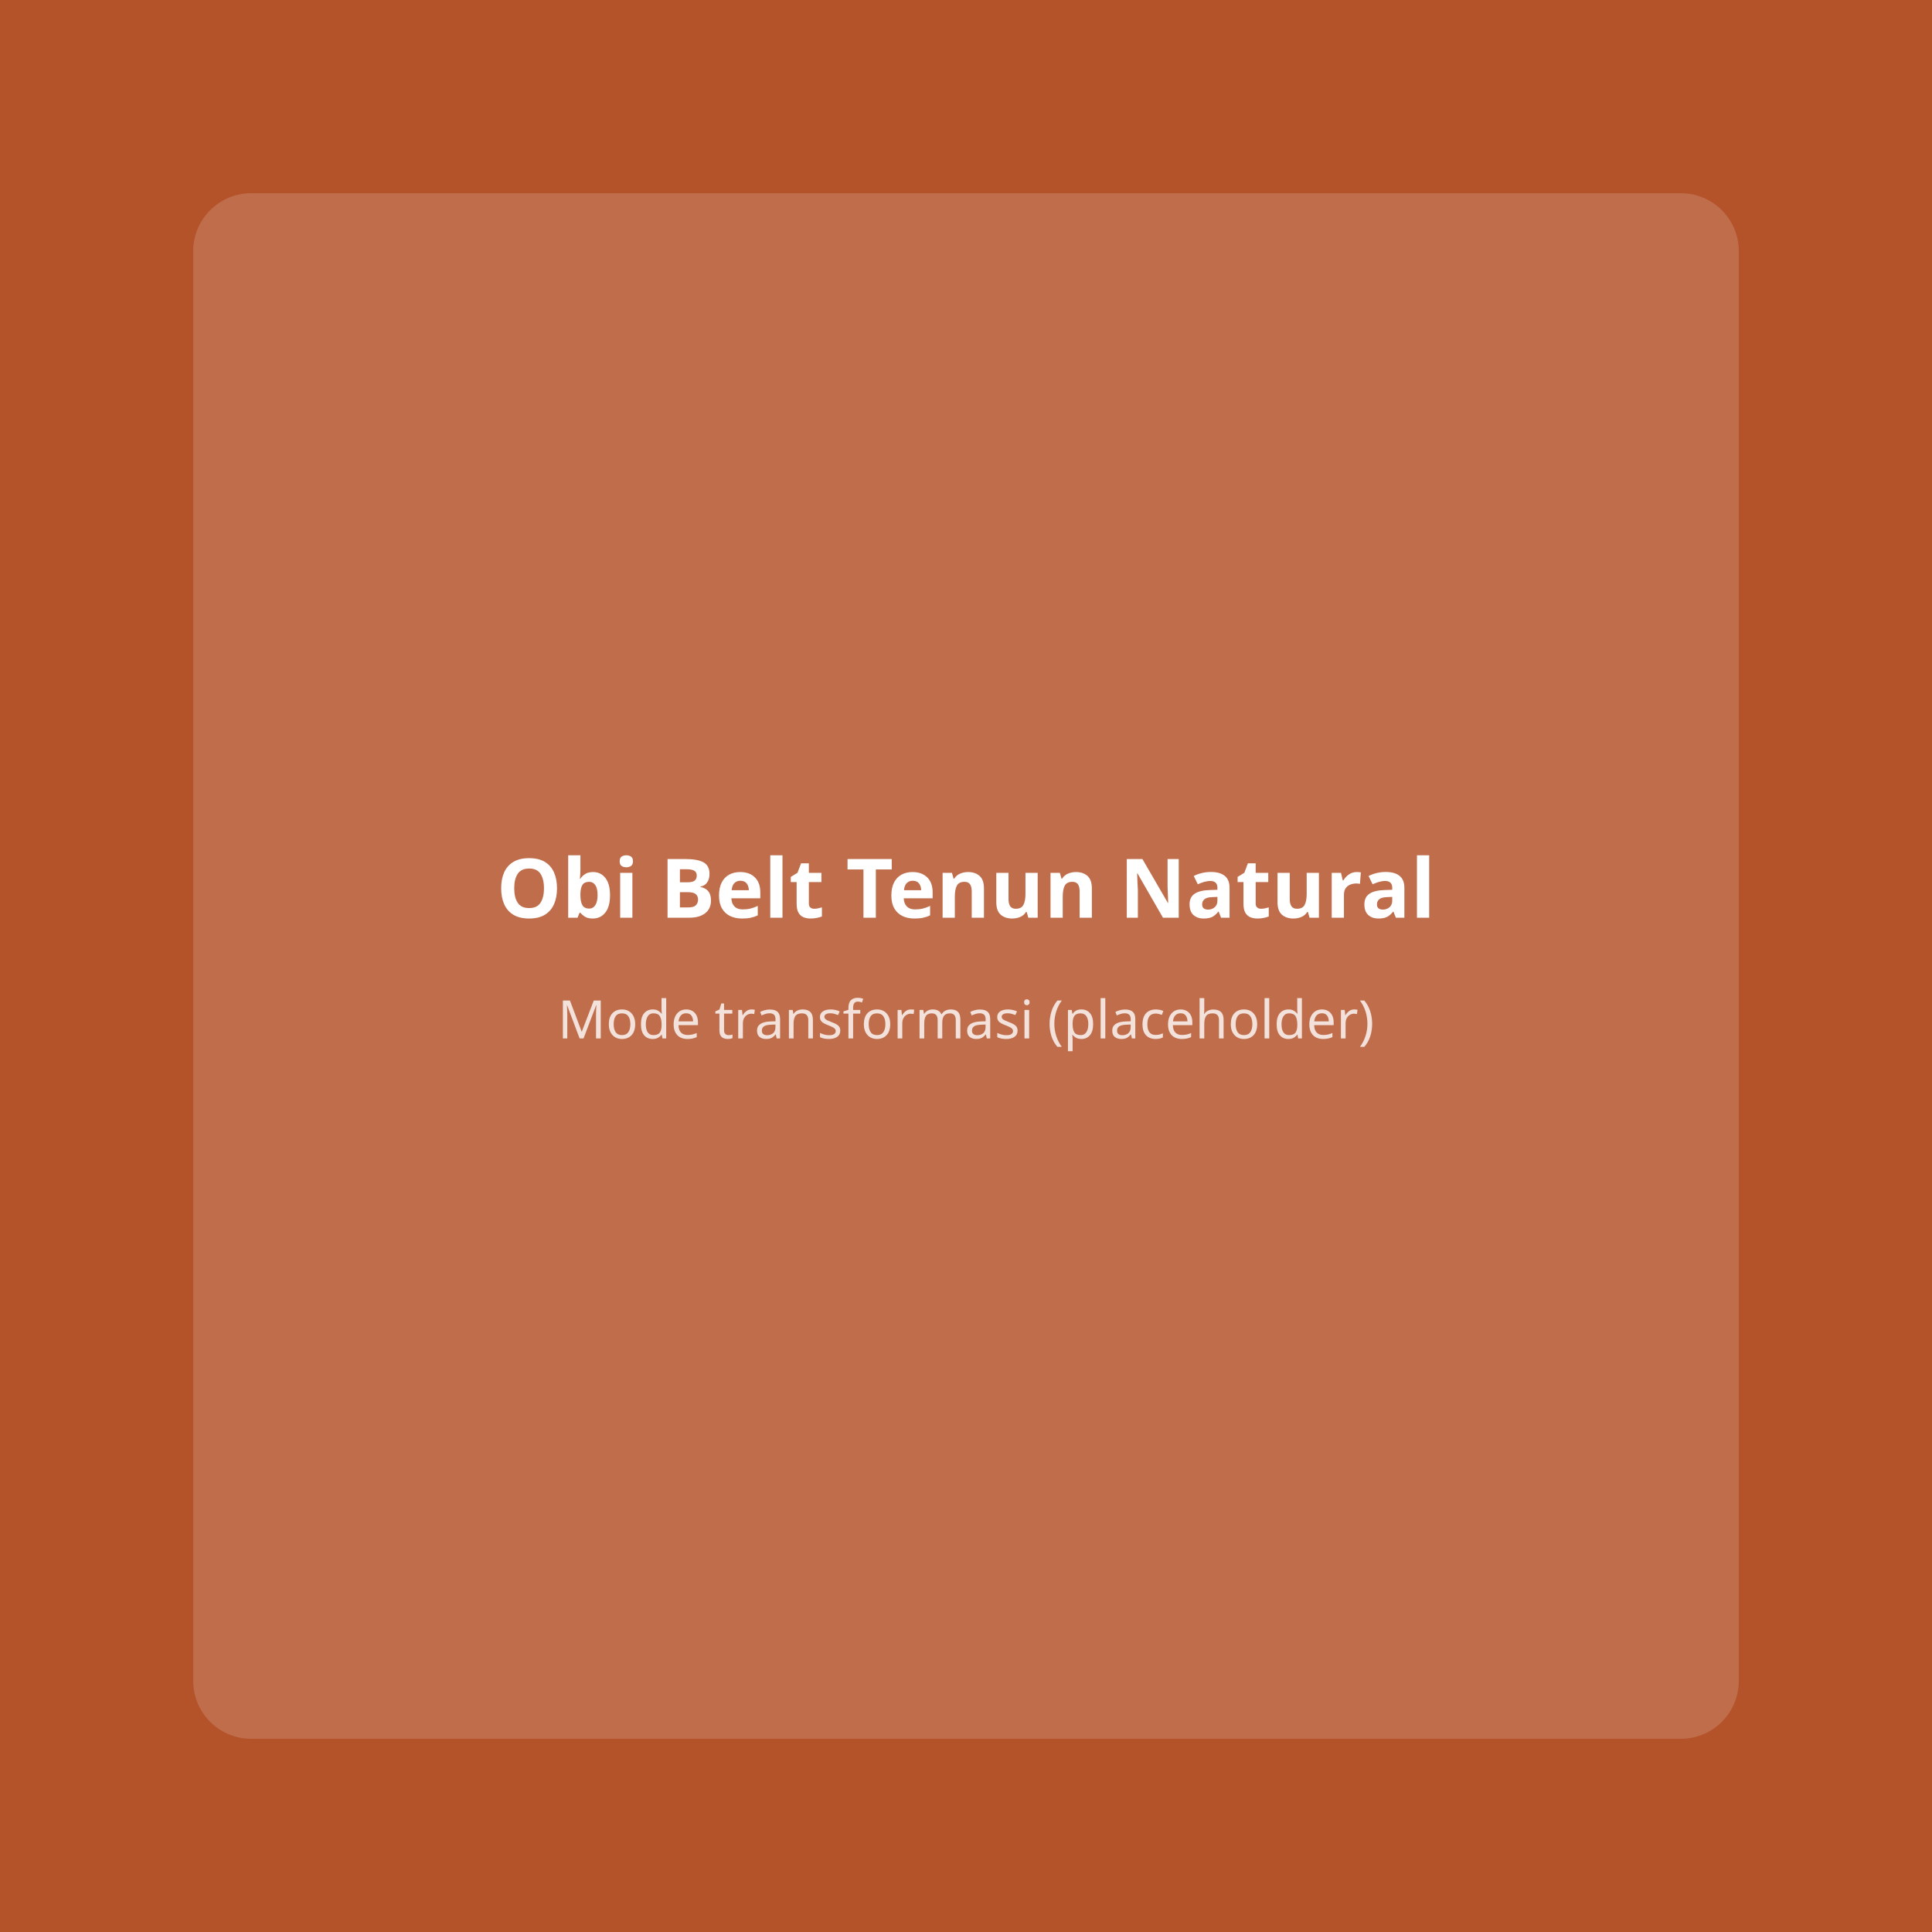
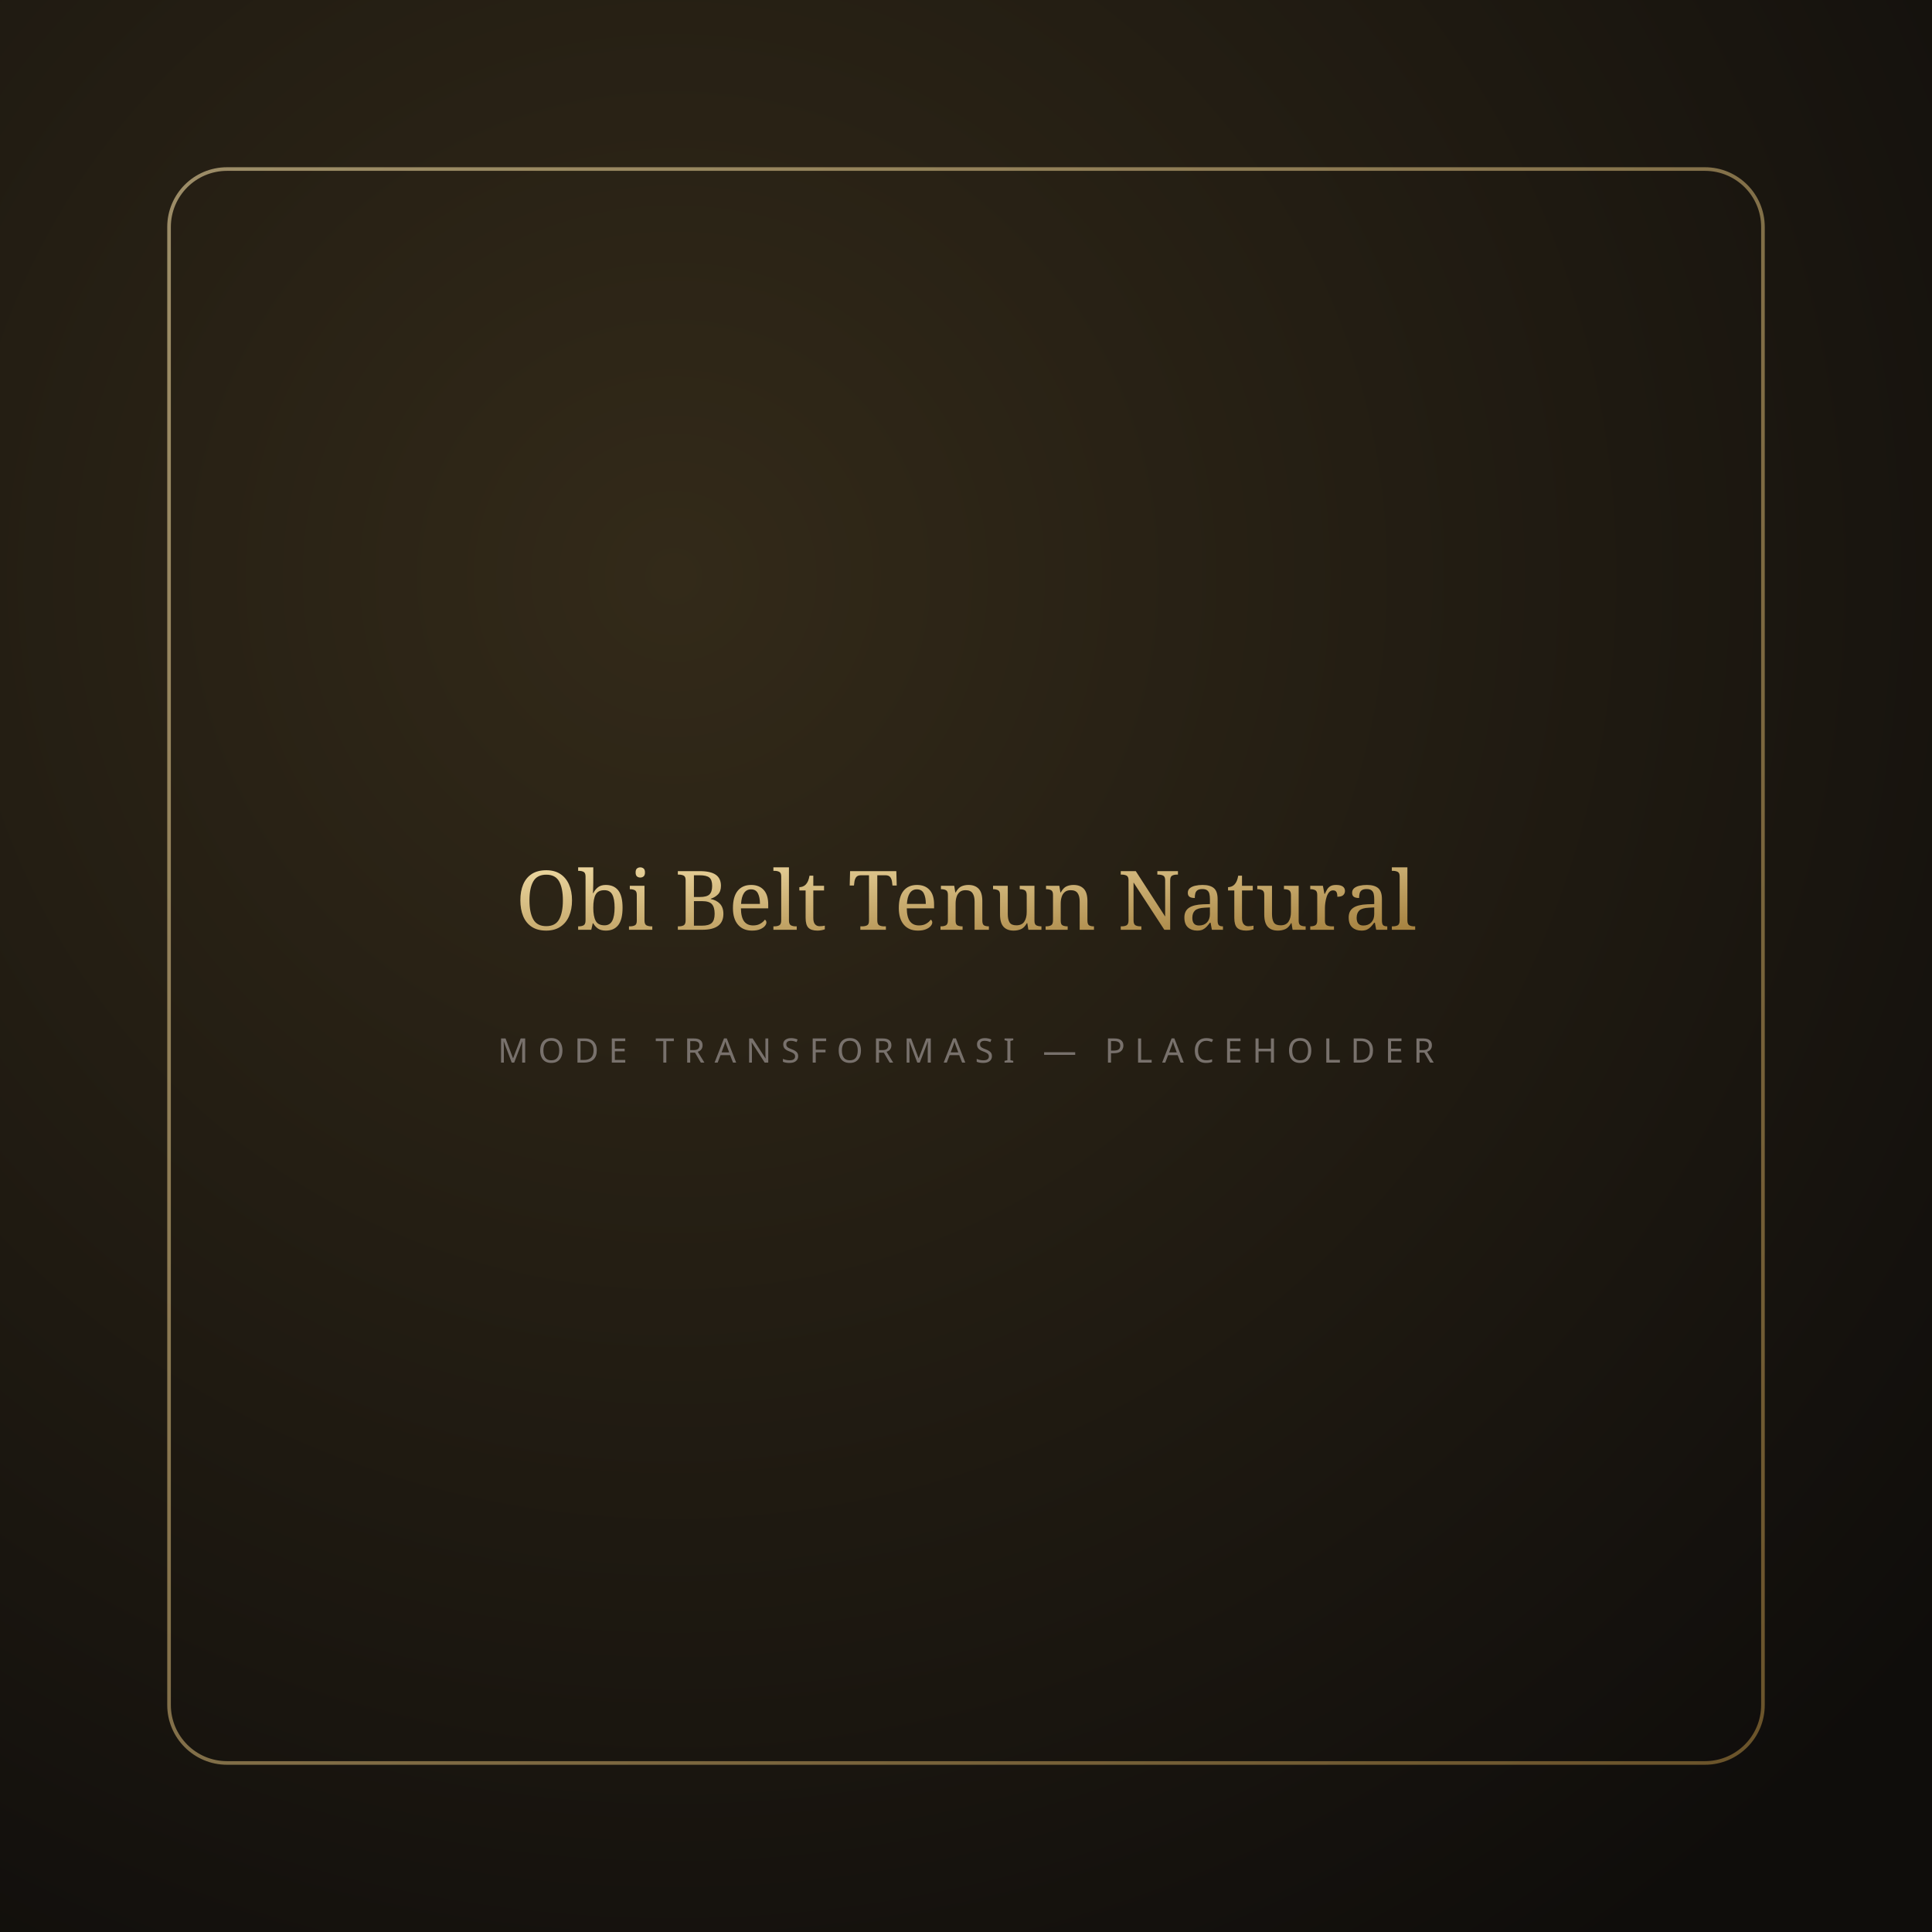
<svg xmlns="http://www.w3.org/2000/svg" width="800" height="800" viewBox="0 0 800 800">
-   <rect width="800" height="800" fill="#b4532a" />
-   <rect x="80" y="80" width="640" height="640" rx="24" fill="#ffffff" fill-opacity="0.15" />
-   <text x="400" y="380" text-anchor="middle" font-family="sans-serif" font-size="34" fill="#ffffff" font-weight="bold">Obi Belt Tenun Natural</text>
-   <text x="400" y="430" text-anchor="middle" font-family="sans-serif" font-size="22" fill="#ffffff" fill-opacity="0.8">Mode transformasi (placeholder)</text>
+   <defs>
+     <radialGradient id="glow" cx="35%" cy="30%" r="85%">
+       <stop offset="0%" stop-color="#332a19" />
+       <stop offset="100%" stop-color="#0f0d0b" />
+     </radialGradient>
+     <linearGradient id="gold" x1="0" y1="0" x2="1" y2="1">
+       <stop offset="0%" stop-color="#ecd7a0" />
+       <stop offset="100%" stop-color="#a5813f" />
+     </linearGradient>
+   </defs>
+   <rect width="800" height="800" fill="url(#glow)" />
+   <rect x="70" y="70" width="660" height="660" rx="24" fill="none" stroke="url(#gold)" stroke-width="1.5" opacity="0.6" />
+   <text x="400" y="385" text-anchor="middle" font-family="Georgia, serif" font-size="34" fill="url(#gold)">Obi Belt Tenun Natural</text>
+   <text x="400" y="440" text-anchor="middle" font-family="sans-serif" font-size="14" letter-spacing="4" fill="#78716c">MODE TRANSFORMASI — PLACEHOLDER</text>
</svg>
